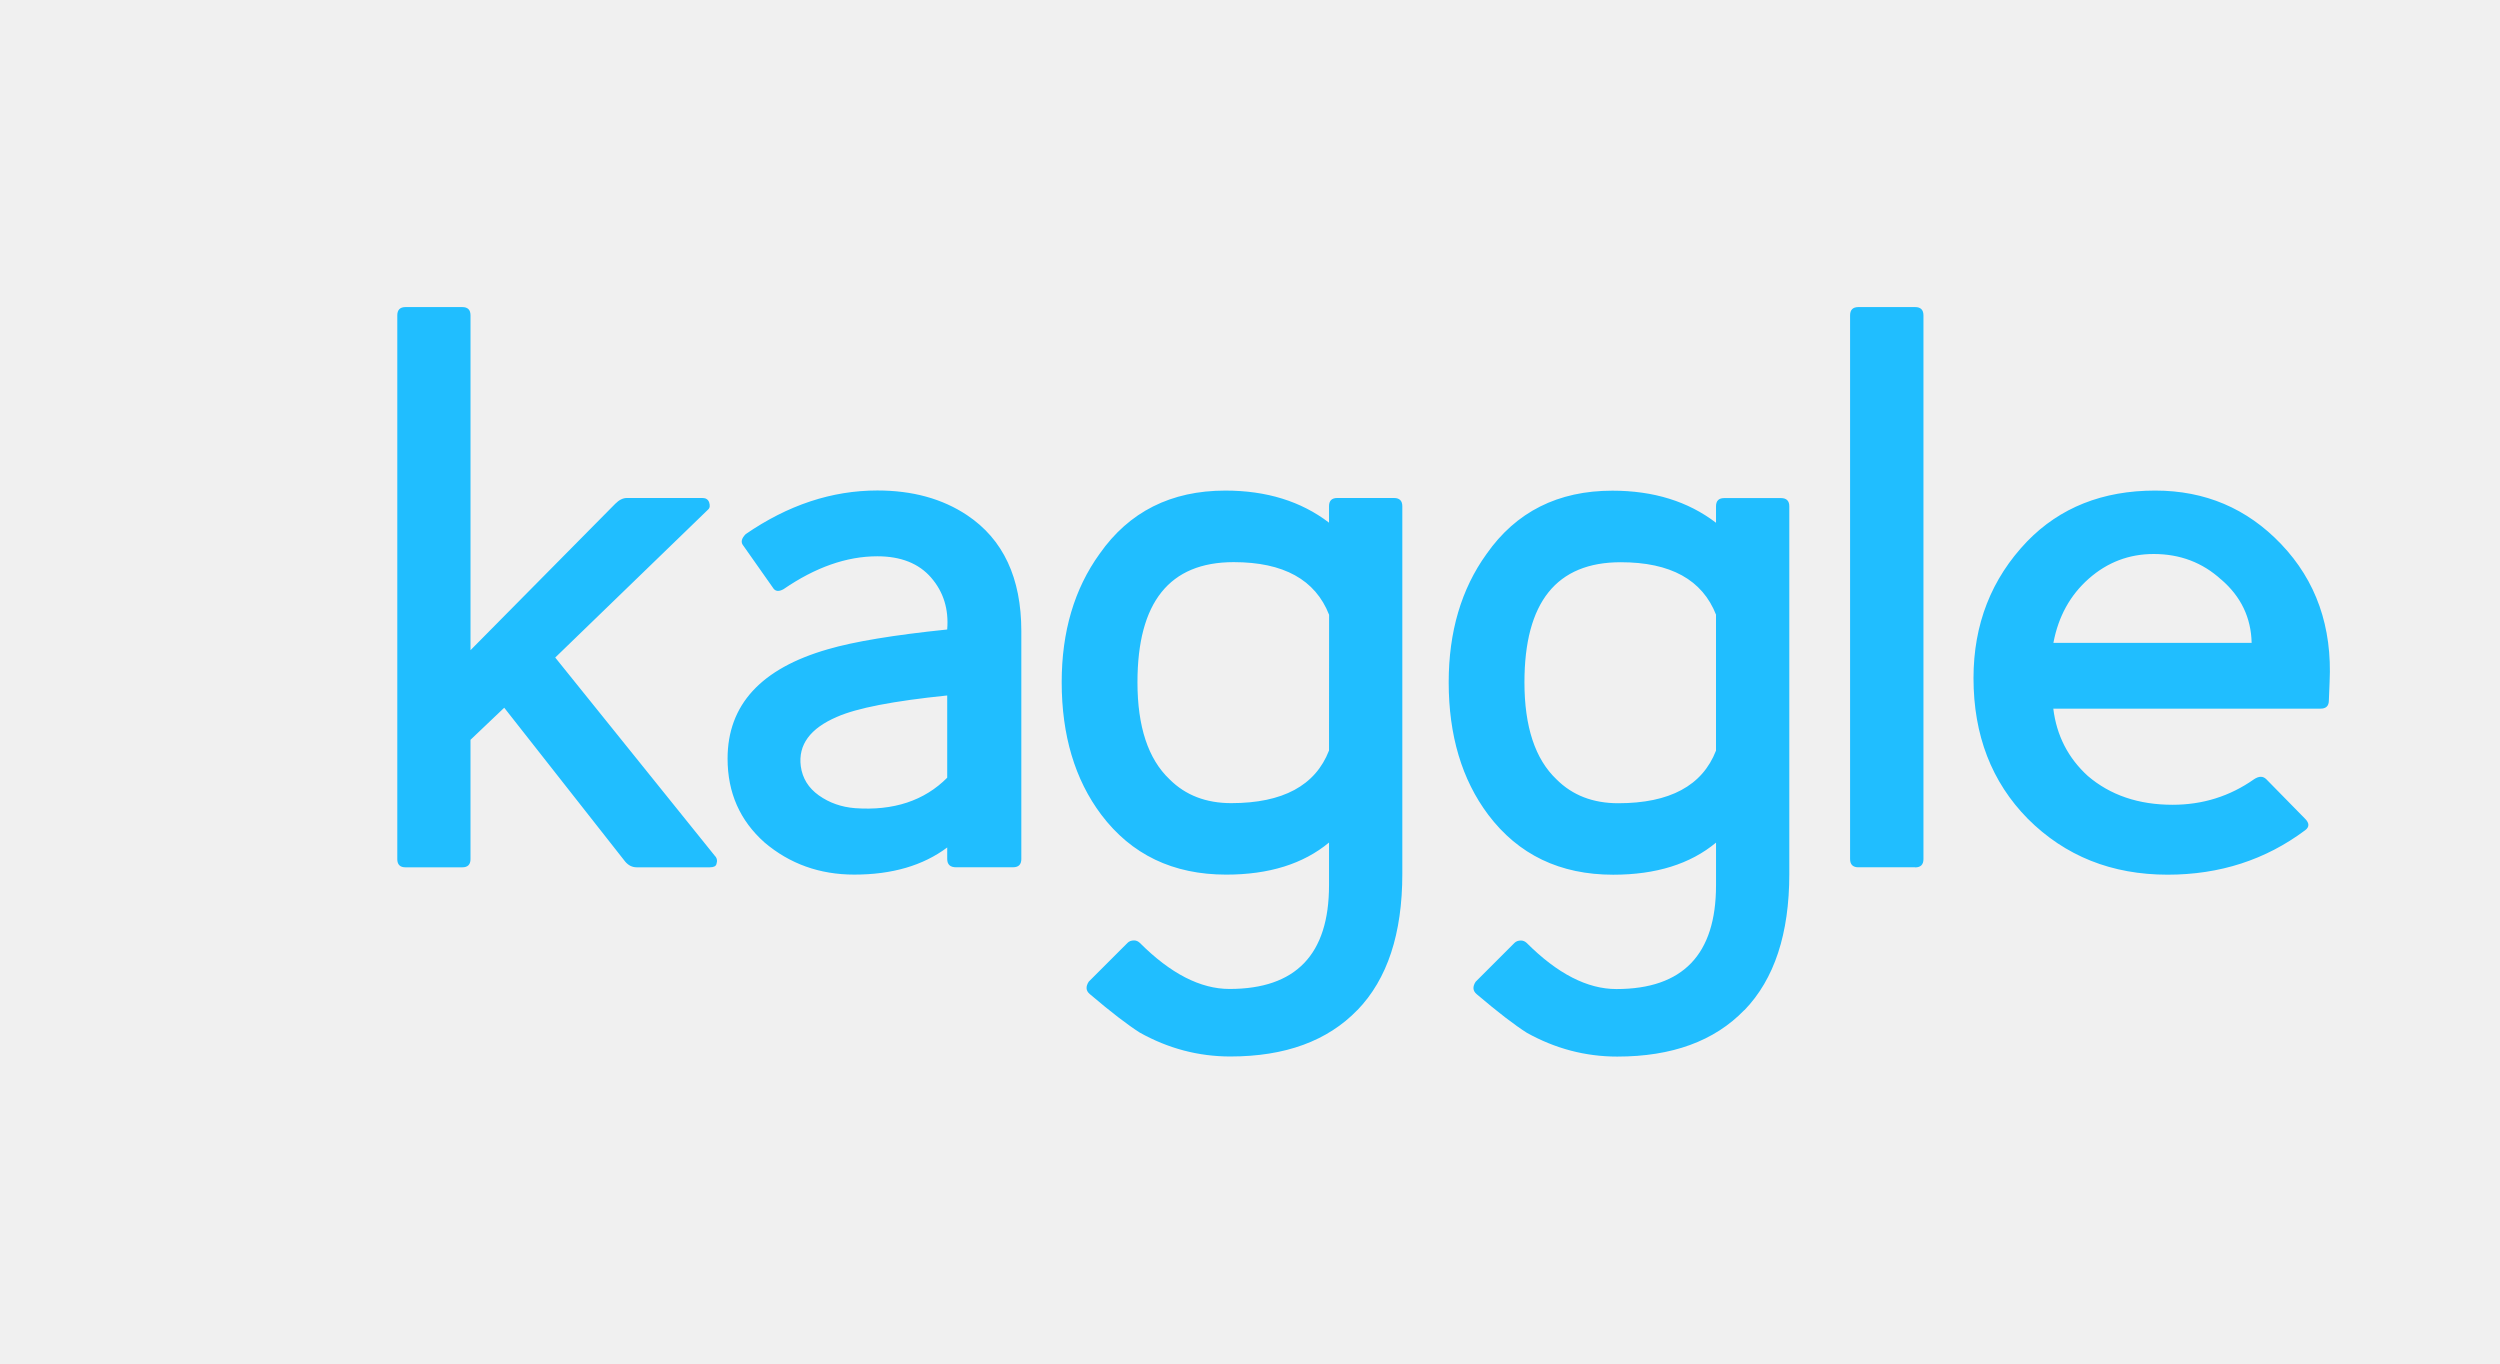
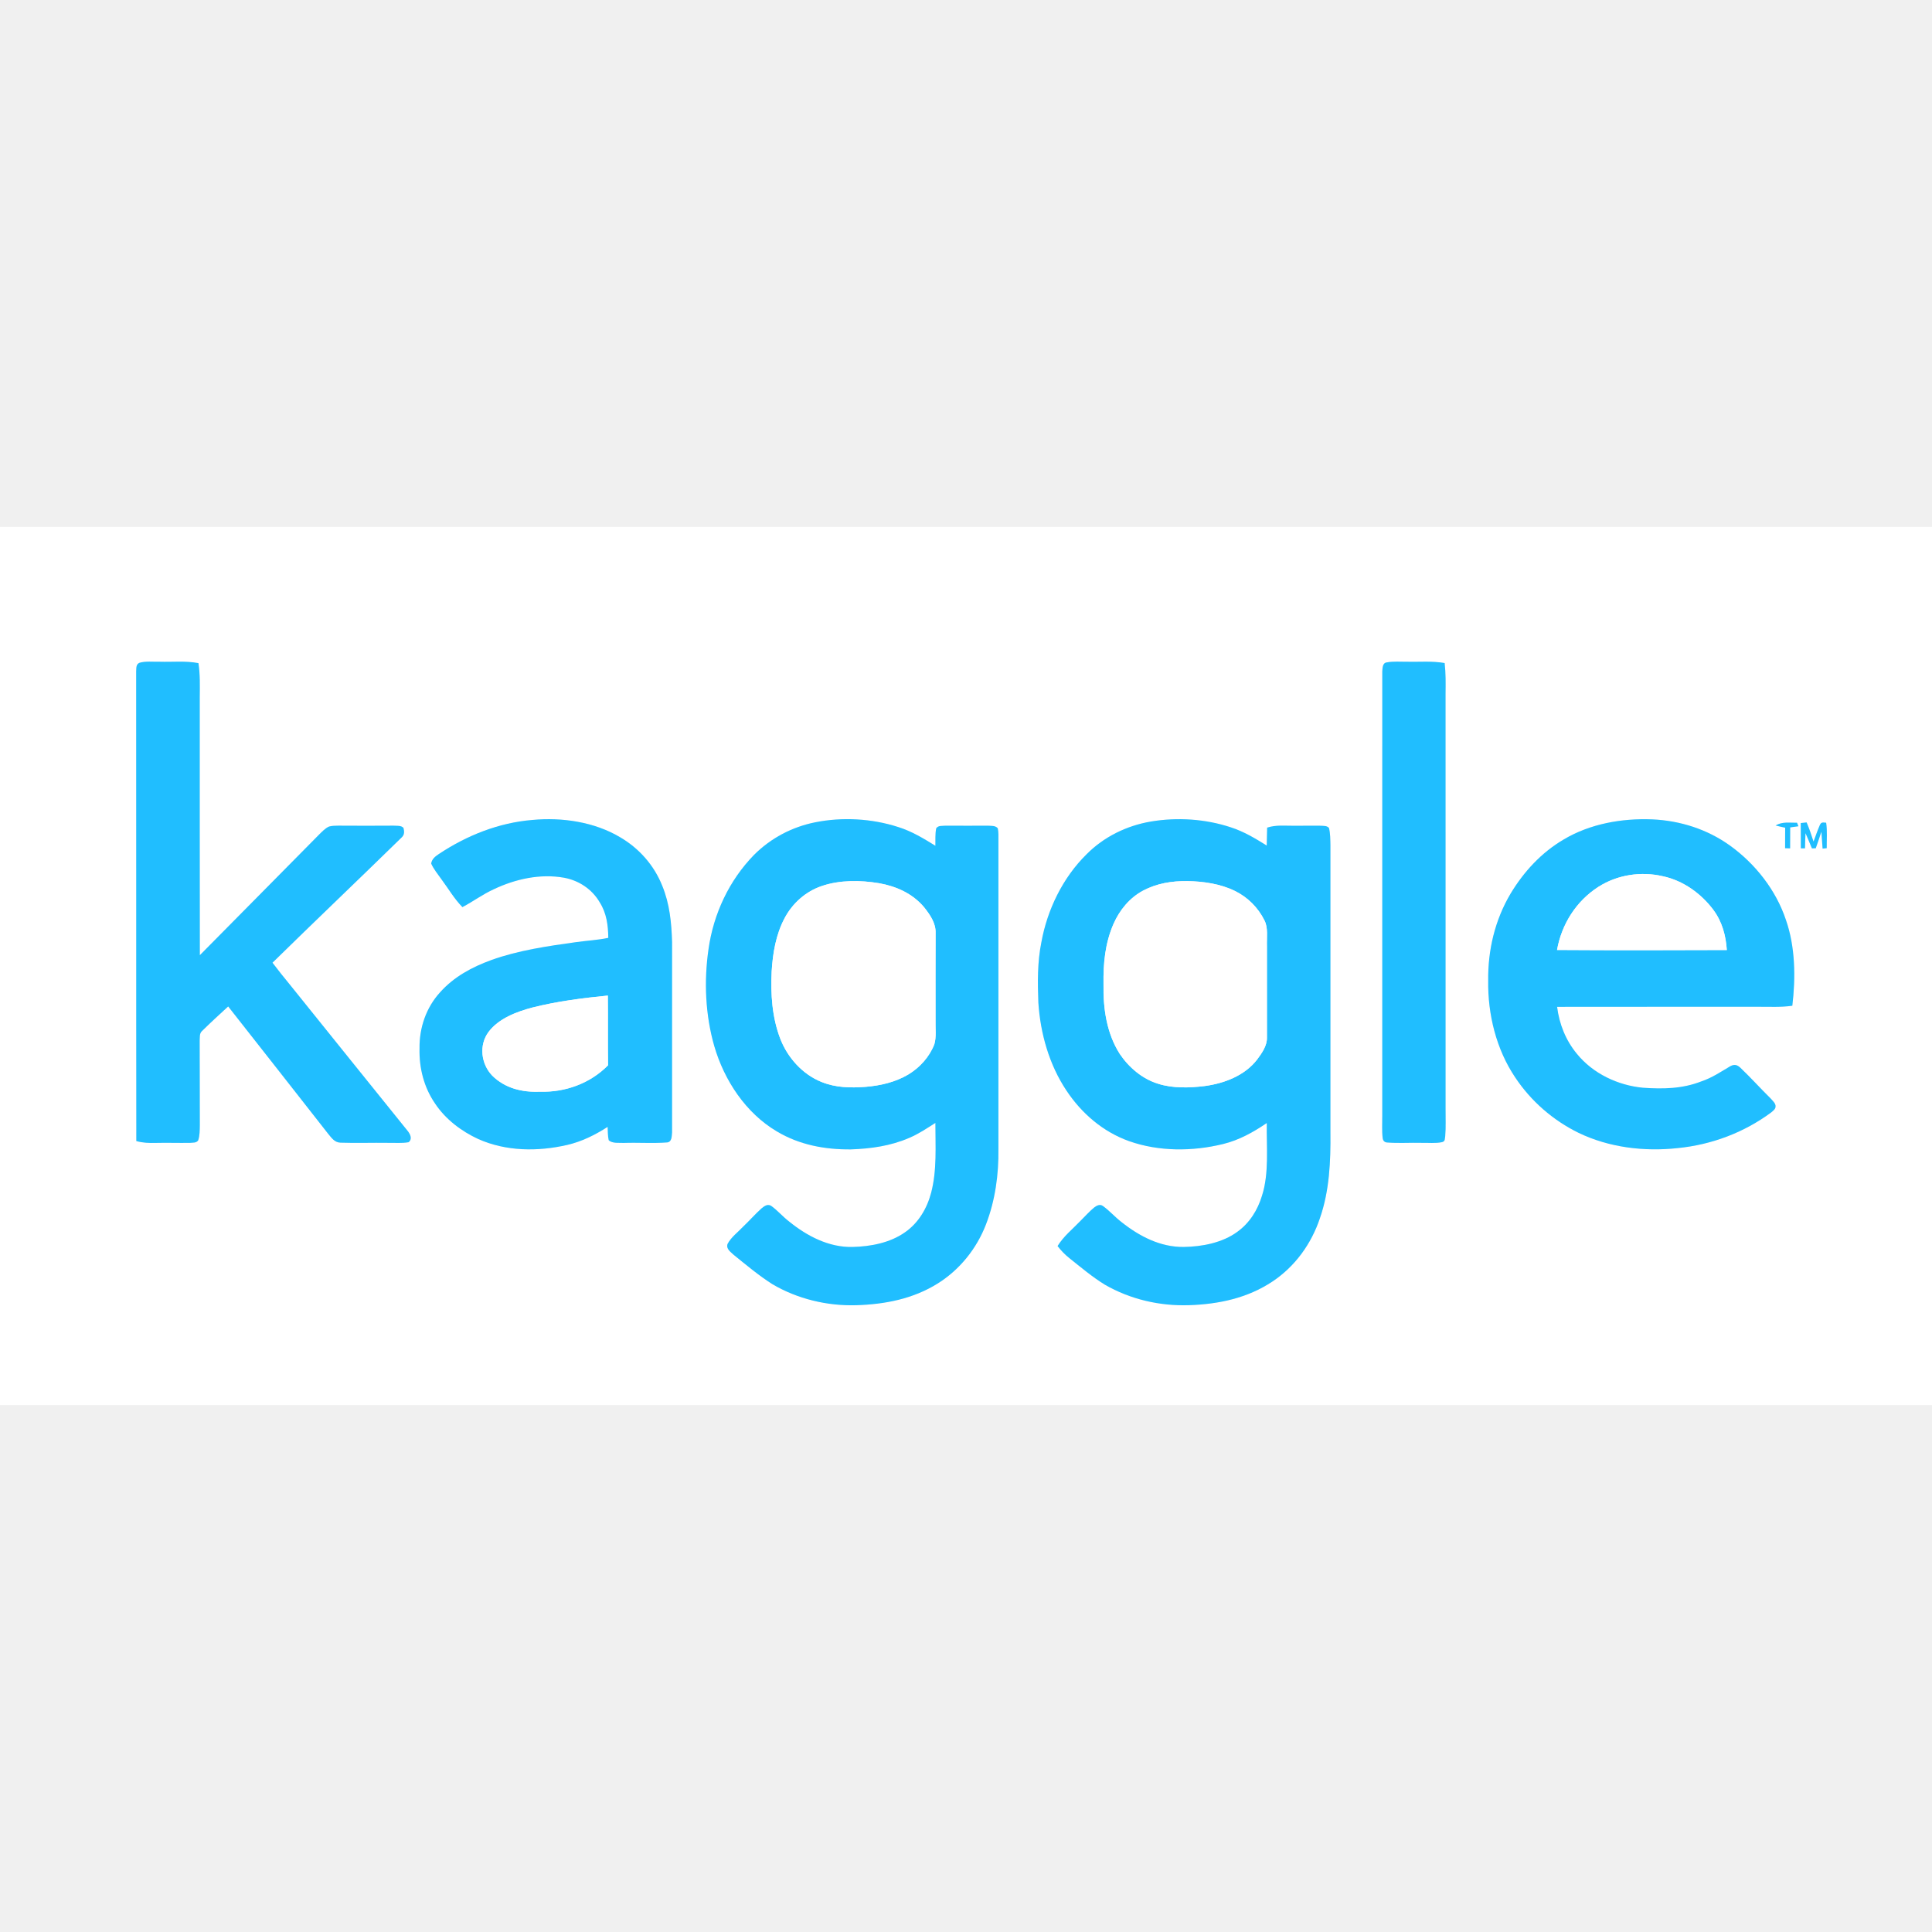
- <svg xmlns="http://www.w3.org/2000/svg" height="60" width="110">
-   <clipPath id="a">
-     <path d="m31.5 15.978h289v130.044h-289z" />
-   </clipPath>
-   <path clip-path="url(#a)" d="m105.75 102.968c-.06.238-.298.357-.713.357h-7.937c-.477 0-.9-.208-1.248-.625l-13.106-16.672-3.655 3.477v12.93c0 .595-.298.892-.892.892h-6.152c-.595 0-.892-.297-.892-.892v-58.935c0-.593.297-.9.892-.9h6.153c.594 0 .892.298.892.9v36.288l15.692-15.87c.416-.415.832-.624 1.248-.624h8.204c.356 0 .593.15.713.445.12.357.1.624-.1.803l-16.575 16.046 17.297 21.488c.237.238.297.535.18.892m32.144.356h-6.152c-.654 0-.98-.296-.98-.9v-1.25c-2.616 1.96-5.974 2.942-10.075 2.942-3.744 0-6.985-1.16-9.72-3.476-2.675-2.377-4.012-5.4-4.012-9.094 0-5.825 3.625-9.778 10.877-11.858 2.853-.833 7.162-1.545 12.928-2.14.18-2.198-.4-4.07-1.738-5.617s-3.285-2.318-5.84-2.318c-3.33 0-6.717 1.2-10.164 3.566-.535.298-.922.238-1.16-.178l-3.2-4.547c-.298-.357-.208-.772.267-1.248 4.577-3.15 9.332-4.726 14.266-4.726 3.804 0 7.044.892 9.72 2.675 3.923 2.616 5.884 6.806 5.884 12.57v24.697c0 .595-.298.9-.9.9m-7.134-18.622c-5.826.595-9.807 1.368-11.947 2.318-2.913 1.248-4.222 3.03-3.924 5.35.178 1.308.833 2.363 1.962 3.165s2.437 1.264 3.923 1.382c4.16.297 7.5-.803 9.986-3.3zm44.463 34.093c-3.24 3.357-7.832 5.038-13.775 5.038-3.448 0-6.717-.862-9.807-2.585-.655-.417-1.427-.967-2.318-1.65s-1.933-1.53-3.12-2.54c-.417-.356-.446-.802-.1-1.338l4.2-4.2c.178-.18.416-.268.713-.268.237 0 .446.1.624.268 3.328 3.328 6.568 4.993 9.718 4.993 7.2 0 10.788-3.745 10.788-11.234v-4.636c-2.794 2.318-6.508 3.477-11.145 3.477-5.766 0-10.284-2.168-13.552-6.508-2.853-3.803-4.28-8.6-4.28-14.354 0-5.468 1.367-10.104 4.102-13.9 3.2-4.576 7.757-6.865 13.642-6.865 4.458 0 8.203 1.16 11.233 3.478v-1.783c0-.594.297-.892.892-.892h6.153c.593 0 .9.298.9.892v39.854c0 6.476-1.62 11.395-4.86 14.753m-3.077-42.84c-1.486-3.803-4.934-5.706-10.342-5.706-6.954 0-10.43 4.34-10.43 13.017 0 4.814 1.16 8.323 3.477 10.52 1.723 1.725 3.952 2.586 6.687 2.586 5.586 0 9.123-1.902 10.6-5.706zm45.006 42.85c-3.24 3.357-7.832 5.038-13.775 5.038-3.45 0-6.718-.862-9.808-2.585-.655-.417-1.427-.967-2.318-1.65s-1.932-1.53-3.12-2.54c-.416-.356-.446-.802-.1-1.338l4.2-4.2c.178-.18.416-.268.713-.268.237 0 .446.1.624.268 3.328 3.328 6.567 4.993 9.718 4.993 7.2 0 10.8-3.745 10.8-11.234v-4.636c-2.795 2.318-6.5 3.477-11.145 3.477-5.766 0-10.284-2.168-13.552-6.508-2.854-3.803-4.28-8.6-4.28-14.354 0-5.468 1.367-10.104 4.1-13.9 3.2-4.576 7.757-6.865 13.642-6.865 4.458 0 8.202 1.16 11.234 3.478v-1.783c0-.594.296-.892.892-.892h6.152c.593 0 .9.298.9.892v39.854c0 6.476-1.62 11.395-4.858 14.753m-3.076-42.84c-1.487-3.803-4.935-5.706-10.343-5.706-6.955 0-10.432 4.34-10.432 13.017 0 4.814 1.16 8.323 3.477 10.52 1.724 1.725 3.953 2.586 6.687 2.586 5.586 0 9.124-1.902 10.6-5.706v-14.7zm21.575 27.36h-6.153c-.594 0-.9-.296-.9-.9v-58.923c0-.593.297-.9.9-.9h6.153c.593 0 .9.297.9.9v58.935c0 .594-.298.9-.9.9m44.843-18.1c0 .595-.3.892-.892.892h-28.977c.356 2.913 1.605 5.35 3.745 7.3 2.437 2.082 5.498 3.12 9.184 3.12 3.268 0 6.2-.92 8.826-2.764.536-.357.98-.357 1.338 0l4.2 4.28c.476.477.476.9 0 1.248-4.28 3.2-9.244 4.814-14.9 4.814-6.063 0-11.116-2.02-15.158-6.062-3.922-3.982-5.884-9.064-5.884-15.246 0-5.825 1.93-10.758 5.795-14.8 3.567-3.685 8.203-5.527 13.9-5.527 5.408 0 9.955 1.932 13.642 5.795 3.803 3.983 5.557 8.976 5.26 14.98zm-11.68-13.106c-2.02-1.842-4.458-2.764-7.3-2.764-2.675 0-5.024.892-7.043 2.674s-3.3 4.102-3.834 6.955h21.487c-.06-2.733-1.16-5.023-3.3-6.865" fill="#20beff" transform="matrix(.405932 0 0 .405932 -11.40335 -3.781452)" />
+ <svg xmlns="http://www.w3.org/2000/svg" xmlns:xlink="http://www.w3.org/1999/xlink" version="1.1" viewBox="0 0 1056 480" width="125.0pt" height="125.0pt">
+   <defs>
+     <path d="M 0.00 0.00 L 1056.00 0.00 L 1056.00 480.00 L 0.00 480.00 L 0.00 0.00 Z M 74.51 335.68 C 77.94 336.68 81.44 336.79 85.00 336.70 C 91.35 336.54 97.70 336.78 104.04 336.66 C 105.63 336.47 107.26 336.78 108.31 335.33 C 109.21 332.74 109.17 329.72 109.22 327.00 C 109.14 311.67 109.24 296.33 109.14 281.00 C 109.30 279.10 108.87 276.89 110.46 275.50 C 115.10 270.93 119.92 266.51 124.72 262.11 C 142.90 285.30 161.18 308.41 179.31 331.65 C 181.21 333.91 182.83 336.48 186.12 336.56 C 194.73 336.86 203.38 336.53 212.00 336.66 C 215.73 336.60 219.65 336.97 223.33 336.32 C 225.52 334.59 224.26 331.95 222.85 330.18 C 201.59 303.86 179.88 276.81 158.61 250.40 C 155.32 246.38 152.06 242.35 148.94 238.20 C 172.31 215.28 196.25 192.50 219.66 169.61 C 221.16 168.17 221.01 166.35 220.52 164.49 C 219.20 163.06 216.79 163.44 215.01 163.30 C 205.01 163.36 195.00 163.38 185.00 163.30 C 183.30 163.35 181.43 163.28 179.79 163.80 C 177.69 164.75 175.92 166.69 174.29 168.29 C 152.65 190.30 130.88 212.10 109.23 234.09 C 109.12 187.06 109.22 140.03 109.18 93.00 C 109.23 86.78 109.41 80.63 108.47 74.46 C 101.19 73.09 94.52 73.93 87.00 73.69 C 83.52 73.79 79.61 73.27 76.26 74.26 C 74.24 75.11 74.58 77.16 74.43 78.96 C 74.53 164.52 74.39 250.13 74.51 335.68 Z M 789.62 74.41 C 782.64 73.19 776.02 73.87 769.00 73.70 C 765.40 73.74 761.62 73.38 758.07 74.04 C 755.59 74.32 755.70 77.08 755.53 78.98 C 755.53 159.99 755.54 240.99 755.52 322.00 C 755.57 326.00 755.27 330.09 755.74 334.06 C 755.94 335.55 756.83 336.47 758.36 336.48 C 764.54 336.96 770.80 336.50 777.00 336.66 C 780.67 336.58 784.61 337.04 788.21 336.28 C 790.04 335.75 789.62 334.57 789.93 333.03 C 790.36 328.05 790.07 323.00 790.12 318.00 C 790.11 242.33 790.12 166.67 790.11 91.00 C 790.18 85.45 790.25 79.94 789.62 74.41 Z M 252.75 207.82 C 258.65 204.71 263.89 200.76 270.00 198.00 C 281.77 192.43 295.29 189.44 308.25 191.74 C 316.40 193.23 323.63 198.01 327.81 205.22 C 331.55 211.15 332.40 217.73 332.48 224.62 C 326.78 225.83 320.68 226.14 315.00 226.94 C 299.56 229.08 283.23 231.44 268.53 236.75 C 257.90 240.62 248.07 245.91 240.47 254.46 C 232.91 262.77 229.15 273.82 229.31 285.00 C 229.03 295.69 231.70 306.31 237.80 315.17 C 243.48 323.74 252.16 330.33 261.43 334.59 C 276.68 341.38 293.95 341.49 310.01 337.81 C 318.01 335.96 325.25 332.34 332.12 327.94 C 332.26 330.34 332.17 332.87 332.72 335.22 C 334.66 337.13 338.49 336.55 341.00 336.70 C 348.85 336.43 356.79 337.03 364.61 336.44 C 367.31 336.20 367.13 333.03 367.34 331.02 C 367.36 296.36 367.32 261.66 367.35 227.00 C 367.03 216.32 366.05 206.03 361.94 196.07 C 357.53 185.01 349.43 175.80 339.19 169.77 C 325.09 161.25 307.20 158.62 291.01 160.17 C 272.59 161.67 255.15 168.63 239.84 178.81 C 237.86 180.18 236.09 181.44 235.67 184.00 C 237.03 187.09 239.38 189.89 241.32 192.66 C 245.22 197.89 248.18 203.14 252.75 207.82 Z M 511.27 325.76 C 511.26 338.59 512.19 351.51 508.94 363.97 C 506.68 372.54 501.98 380.50 494.59 385.60 C 486.42 391.34 475.82 393.33 466.00 393.57 C 453.09 393.87 441.14 387.63 431.35 379.69 C 427.95 377.10 425.16 373.78 421.73 371.26 C 419.81 369.85 417.96 371.07 416.40 372.34 C 412.87 375.48 409.76 379.08 406.33 382.33 C 403.48 385.39 399.60 388.21 397.66 391.94 C 396.79 394.72 399.34 396.22 401.05 397.90 C 407.87 403.41 414.70 409.15 422.11 413.87 C 435.83 421.98 452.11 425.88 468.00 425.41 C 483.74 424.92 499.02 421.97 512.53 413.54 C 524.63 405.97 533.87 394.43 538.96 381.13 C 543.96 368.15 545.92 353.86 545.72 340.00 C 545.70 282.66 545.71 225.30 545.72 167.96 C 545.70 166.85 545.58 165.76 545.36 164.70 C 543.93 163.15 541.94 163.47 540.02 163.32 C 532.34 163.34 524.66 163.36 516.99 163.31 C 515.21 163.50 512.87 163.04 511.72 164.74 C 511.08 167.82 511.36 171.14 511.27 174.28 C 504.76 170.27 498.36 166.36 491.00 164.06 C 476.49 159.37 460.40 158.47 445.46 161.48 C 432.88 164.01 421.28 170.14 412.20 179.21 C 398.54 193.19 389.97 211.49 387.26 230.81 C 384.72 248.34 385.51 266.72 390.41 283.78 C 395.85 302.50 407.61 320.37 424.61 330.41 C 436.91 337.77 450.80 340.36 465.00 340.24 C 476.05 339.86 486.73 338.37 496.95 333.96 C 502.10 331.78 506.59 328.74 511.27 325.76 Z M 692.40 325.84 C 692.21 338.83 693.74 353.26 689.79 365.54 C 687.43 373.39 683.01 380.46 676.30 385.29 C 668.13 391.31 656.96 393.42 647.00 393.56 C 634.25 393.71 622.76 387.73 613.01 379.98 C 609.46 377.26 606.48 373.79 602.85 371.19 C 601.21 369.98 599.42 370.95 598.02 372.03 C 595.30 374.26 592.95 376.97 590.44 379.44 C 586.07 384.00 581.42 387.62 578.05 393.07 C 579.93 395.52 582.00 397.67 584.41 399.60 C 590.69 404.60 597.00 409.95 603.85 414.16 C 617.81 422.22 633.92 425.94 650.00 425.39 C 666.16 424.84 681.84 421.54 695.47 412.47 C 707.81 404.29 716.74 391.90 721.42 377.92 C 726.67 362.90 727.36 346.76 727.19 331.00 C 727.19 278.67 727.18 226.33 727.19 174.00 C 727.12 170.88 727.16 167.57 726.39 164.53 C 725.22 163.25 723.62 163.48 722.04 163.34 C 717.03 163.24 712.01 163.41 707.00 163.35 C 702.01 163.39 697.45 162.80 692.60 164.37 C 692.53 167.64 692.45 170.91 692.37 174.17 C 686.12 170.26 679.89 166.53 672.83 164.23 C 658.85 159.59 643.49 158.60 628.98 161.05 C 615.79 163.31 603.37 169.38 593.91 178.92 C 580.91 191.71 572.44 209.14 569.20 227.01 C 567.00 237.87 567.13 248.94 567.55 260.01 C 568.64 276.85 573.47 293.96 582.90 308.08 C 591.20 320.60 602.91 330.66 617.17 335.74 C 633.42 341.48 651.89 341.40 668.51 337.31 C 677.30 335.17 684.97 330.87 692.40 325.84 Z M 851.09 262.32 C 887.72 262.24 924.36 262.32 961.00 262.28 C 967.32 262.24 973.37 262.63 979.66 261.72 C 981.50 246.36 981.31 229.53 976.15 214.79 C 970.73 198.54 959.53 184.27 945.72 174.27 C 933.24 165.26 918.33 160.52 903.00 159.85 C 886.47 159.20 869.12 162.26 854.76 170.80 C 842.51 177.98 832.87 188.44 825.60 200.54 C 817.11 214.88 813.20 231.38 813.43 248.00 C 813.13 266.37 817.84 285.55 828.18 300.89 C 836.77 313.83 848.86 324.36 862.81 331.18 C 879.47 339.24 898.75 341.53 917.03 339.53 C 935.42 337.72 953.20 331.08 968.07 320.06 C 969.01 319.22 970.49 318.26 970.48 316.86 C 970.70 315.11 968.74 313.52 967.70 312.30 C 962.16 306.84 956.94 301.02 951.31 295.66 C 949.53 293.97 948.00 293.58 945.75 294.77 C 940.59 297.82 935.74 301.13 929.98 303.05 C 919.61 307.14 908.96 307.30 897.99 306.54 C 884.26 305.22 870.73 298.83 861.93 288.04 C 855.84 280.69 852.27 271.77 851.09 262.32 Z M 970.50 163.19 C 972.24 163.64 973.98 164.05 975.74 164.40 C 975.72 168.14 975.71 171.88 975.70 175.62 C 976.62 175.65 977.54 175.67 978.45 175.70 C 978.47 171.88 978.47 168.06 978.49 164.24 C 980.00 164.04 981.50 163.83 983.00 163.62 C 982.74 162.98 982.49 162.34 982.23 161.70 C 978.03 161.78 974.32 160.97 970.50 163.19 Z M 984.26 161.87 C 984.28 166.48 984.29 171.08 984.31 175.69 C 985.06 175.68 985.82 175.67 986.58 175.67 C 986.64 172.91 986.72 170.15 986.86 167.40 C 988.08 170.15 989.23 172.92 990.36 175.71 C 991.06 175.68 991.77 175.66 992.47 175.64 C 993.54 172.64 994.55 169.62 995.54 166.60 C 995.75 169.68 995.97 172.76 996.20 175.83 C 996.95 175.76 997.70 175.68 998.45 175.60 C 998.40 171.00 998.82 166.25 998.15 161.69 C 996.18 161.56 995.43 161.21 994.60 163.19 C 993.34 166.07 992.36 169.06 991.25 171.99 C 990.13 168.45 988.91 164.95 987.48 161.53 C 986.41 161.64 985.33 161.76 984.26 161.87 Z" id="p0" />
+     <path d="M 76.26 74.26 C 79.61 73.27 83.52 73.79 87.00 73.69 C 94.52 73.93 101.19 73.09 108.47 74.46 C 109.41 80.63 109.23 86.78 109.18 93.00 C 109.22 140.03 109.12 187.06 109.23 234.09 C 130.88 212.10 152.65 190.30 174.29 168.29 C 175.92 166.69 177.69 164.75 179.79 163.80 C 181.43 163.28 183.30 163.35 185.00 163.30 C 195.00 163.38 205.01 163.36 215.01 163.30 C 216.79 163.44 219.20 163.06 220.52 164.49 C 221.01 166.35 221.16 168.17 219.66 169.61 C 196.25 192.50 172.31 215.28 148.94 238.20 C 152.06 242.35 155.32 246.38 158.61 250.40 C 179.88 276.81 201.59 303.86 222.85 330.18 C 224.26 331.95 225.52 334.59 223.33 336.32 C 219.65 336.97 215.73 336.60 212.00 336.66 C 203.38 336.53 194.73 336.86 186.12 336.56 C 182.83 336.48 181.21 333.91 179.31 331.65 C 161.18 308.41 142.90 285.30 124.72 262.11 C 119.92 266.51 115.10 270.93 110.46 275.50 C 108.87 276.89 109.30 279.10 109.14 281.00 C 109.24 296.33 109.14 311.67 109.22 327.00 C 109.17 329.72 109.21 332.74 108.31 335.33 C 107.26 336.78 105.63 336.47 104.04 336.66 C 97.70 336.78 91.35 336.54 85.00 336.70 C 81.44 336.79 77.94 336.68 74.51 335.68 C 74.39 250.13 74.53 164.52 74.43 78.96 C 74.58 77.16 74.24 75.11 76.26 74.26 Z" id="p1" />
+     <path d="M 758.07 74.04 C 761.62 73.38 765.40 73.74 769.00 73.70 C 776.02 73.87 782.64 73.19 789.62 74.41 C 790.25 79.94 790.18 85.45 790.11 91.00 C 790.12 166.67 790.11 242.33 790.12 318.00 C 790.07 323.00 790.36 328.05 789.93 333.03 C 789.62 334.57 790.04 335.75 788.21 336.28 C 784.61 337.04 780.67 336.58 777.00 336.66 C 770.80 336.50 764.54 336.96 758.36 336.48 C 756.83 336.47 755.94 335.55 755.74 334.06 C 755.27 330.09 755.57 326.00 755.52 322.00 C 755.54 240.99 755.53 159.99 755.53 78.98 C 755.70 77.08 755.59 74.32 758.07 74.04 Z" id="p2" />
+     <path d="M 291.01 160.17 C 307.20 158.62 325.09 161.25 339.19 169.77 C 349.43 175.80 357.53 185.01 361.94 196.07 C 366.05 206.03 367.03 216.32 367.35 227.00 C 367.32 261.66 367.36 296.36 367.34 331.02 C 367.13 333.03 367.31 336.20 364.61 336.44 C 356.79 337.03 348.85 336.43 341.00 336.70 C 338.49 336.55 334.66 337.13 332.72 335.22 C 332.17 332.87 332.26 330.34 332.12 327.94 C 325.25 332.34 318.01 335.96 310.01 337.81 C 293.95 341.49 276.68 341.38 261.43 334.59 C 252.16 330.33 243.48 323.74 237.80 315.17 C 231.70 306.31 229.03 295.69 229.31 285.00 C 229.15 273.82 232.91 262.77 240.47 254.46 C 248.07 245.91 257.90 240.62 268.53 236.75 C 283.23 231.44 299.56 229.08 315.00 226.94 C 320.68 226.14 326.78 225.83 332.48 224.62 C 332.40 217.73 331.55 211.15 327.81 205.22 C 323.63 198.01 316.40 193.23 308.25 191.74 C 295.29 189.44 281.77 192.43 270.00 198.00 C 263.89 200.76 258.65 204.71 252.75 207.82 C 248.18 203.14 245.22 197.89 241.32 192.66 C 239.38 189.89 237.03 187.09 235.67 184.00 C 236.09 181.44 237.86 180.18 239.84 178.81 C 255.15 168.63 272.59 161.67 291.01 160.17 Z M 332.35 294.27 C 332.17 281.57 332.38 268.86 332.23 256.16 C 318.41 257.53 304.45 259.30 290.97 262.71 C 282.37 264.99 272.56 268.66 267.04 276.03 C 261.66 283.25 262.92 293.57 269.05 299.93 C 276.04 306.85 285.40 309.10 295.00 308.70 C 308.87 309.16 322.55 304.21 332.35 294.27 Z" id="p3" />
+     <path d="M 491.00 164.06 C 498.36 166.36 504.76 170.27 511.27 174.28 C 511.36 171.14 511.08 167.82 511.72 164.74 C 512.87 163.04 515.21 163.50 516.99 163.31 C 524.66 163.36 532.34 163.34 540.02 163.32 C 541.94 163.47 543.93 163.15 545.36 164.70 C 545.58 165.76 545.70 166.85 545.72 167.96 C 545.71 225.30 545.70 282.66 545.72 340.00 C 545.92 353.86 543.96 368.15 538.96 381.13 C 533.87 394.43 524.63 405.97 512.53 413.54 C 499.02 421.97 483.74 424.92 468.00 425.41 C 452.11 425.88 435.83 421.98 422.11 413.87 C 414.70 409.15 407.87 403.41 401.05 397.90 C 399.34 396.22 396.79 394.72 397.66 391.94 C 399.60 388.21 403.48 385.39 406.33 382.33 C 409.76 379.08 412.87 375.48 416.40 372.34 C 417.96 371.07 419.81 369.85 421.73 371.26 C 425.16 373.78 427.95 377.10 431.35 379.69 C 441.14 387.63 453.09 393.87 466.00 393.57 C 475.82 393.33 486.42 391.34 494.59 385.60 C 501.98 380.50 506.68 372.54 508.94 363.97 C 512.19 351.51 511.26 338.59 511.27 325.76 C 506.59 328.74 502.10 331.78 496.95 333.96 C 486.73 338.37 476.05 339.86 465.00 340.24 C 450.80 340.36 436.91 337.77 424.61 330.41 C 407.61 320.37 395.85 302.50 390.41 283.78 C 385.51 266.72 384.72 248.34 387.26 230.81 C 389.97 211.49 398.54 193.19 412.20 179.21 C 421.28 170.14 432.88 164.01 445.46 161.48 C 460.40 158.47 476.49 159.37 491.00 164.06 Z M 511.35 270.00 C 511.34 253.99 511.32 238.00 511.38 222.00 C 511.59 216.60 508.30 211.93 505.11 207.90 C 498.80 200.40 489.98 196.44 480.48 194.75 C 470.32 193.06 459.04 192.92 449.20 196.28 C 440.41 199.22 433.13 205.71 428.83 213.88 C 424.08 222.82 422.38 232.98 421.78 242.99 C 421.19 255.40 421.98 267.89 426.43 279.61 C 430.40 290.01 438.62 299.23 449.05 303.39 C 456.81 306.52 464.77 306.67 473.00 306.06 C 481.13 305.40 489.30 303.54 496.38 299.35 C 502.70 295.58 508.07 289.64 510.71 282.73 C 511.89 278.74 511.22 274.13 511.35 270.00 Z" id="p4" />
+     <path d="M 672.83 164.23 C 679.89 166.53 686.12 170.26 692.37 174.17 C 692.45 170.91 692.53 167.64 692.60 164.37 C 697.45 162.80 702.01 163.39 707.00 163.35 C 712.01 163.41 717.03 163.24 722.04 163.34 C 723.62 163.48 725.22 163.25 726.39 164.53 C 727.16 167.57 727.12 170.88 727.19 174.00 C 727.18 226.33 727.19 278.67 727.19 331.00 C 727.36 346.76 726.67 362.90 721.42 377.92 C 716.74 391.90 707.81 404.29 695.47 412.47 C 681.84 421.54 666.16 424.84 650.00 425.39 C 633.92 425.94 617.81 422.22 603.85 414.16 C 597.00 409.95 590.69 404.60 584.41 399.60 C 582.00 397.67 579.93 395.52 578.05 393.07 C 581.42 387.62 586.07 384.00 590.44 379.44 C 592.95 376.97 595.30 374.26 598.02 372.03 C 599.42 370.95 601.21 369.98 602.85 371.19 C 606.48 373.79 609.46 377.26 613.01 379.98 C 622.76 387.73 634.25 393.71 647.00 393.56 C 656.96 393.42 668.13 391.31 676.30 385.29 C 683.01 380.46 687.43 373.39 689.79 365.54 C 693.74 353.26 692.21 338.83 692.40 325.84 C 684.97 330.87 677.30 335.17 668.51 337.31 C 651.89 341.40 633.42 341.48 617.17 335.74 C 602.91 330.66 591.20 320.60 582.90 308.08 C 573.47 293.96 568.64 276.85 567.55 260.01 C 567.13 248.94 567.00 237.87 569.20 227.01 C 572.44 209.14 580.91 191.71 593.91 178.92 C 603.37 169.38 615.79 163.31 628.98 161.05 C 643.49 158.60 658.85 159.59 672.83 164.23 Z M 692.48 229.00 C 692.33 224.56 693.24 218.99 691.10 215.01 C 687.66 208.08 681.95 202.38 675.00 198.99 C 667.11 195.09 657.72 193.73 649.00 193.60 C 640.57 193.48 632.31 194.82 624.80 198.79 C 617.43 202.75 612.01 209.33 608.65 216.93 C 604.01 227.54 602.99 238.54 603.16 250.00 C 602.92 263.12 604.84 276.71 612.00 287.98 C 616.95 295.38 624.34 301.70 632.94 304.33 C 640.96 306.94 650.20 306.62 658.47 305.61 C 669.19 304.17 680.36 299.92 687.14 291.11 C 689.72 287.63 692.65 283.53 692.49 279.01 C 692.46 262.34 692.46 245.67 692.48 229.00 Z" id="p5" />
+     <path d="M 903.00 159.85 C 918.33 160.52 933.24 165.26 945.72 174.27 C 959.53 184.27 970.73 198.54 976.15 214.79 C 981.31 229.53 981.50 246.36 979.66 261.72 C 973.37 262.63 967.32 262.24 961.00 262.28 C 924.36 262.32 887.72 262.24 851.09 262.32 C 852.27 271.77 855.84 280.69 861.93 288.04 C 870.73 298.83 884.26 305.22 897.99 306.54 C 908.96 307.30 919.61 307.14 929.98 303.05 C 935.74 301.13 940.59 297.82 945.75 294.77 C 948.00 293.58 949.53 293.97 951.31 295.66 C 956.94 301.02 962.16 306.84 967.70 312.30 C 968.74 313.52 970.70 315.11 970.48 316.86 C 970.49 318.26 969.01 319.22 968.07 320.06 C 953.20 331.08 935.42 337.72 917.03 339.53 C 898.75 341.53 879.47 339.24 862.81 331.18 C 848.86 324.36 836.77 313.83 828.18 300.89 C 817.84 285.55 813.13 266.37 813.43 248.00 C 813.20 231.38 817.11 214.88 825.60 200.54 C 832.87 188.44 842.51 177.98 854.76 170.80 C 869.12 162.26 886.47 159.20 903.00 159.85 Z M 851.05 231.23 C 881.98 231.44 912.92 231.38 943.85 231.26 C 943.33 223.40 941.31 215.85 936.58 209.44 C 929.92 200.47 920.00 193.30 908.96 190.96 C 897.01 188.15 884.08 190.09 873.69 196.71 C 861.55 204.49 853.57 217.09 851.05 231.23 Z" id="p6" />
+     <path d="M 982.23 161.70 C 982.49 162.34 982.74 162.98 983.00 163.62 C 981.50 163.83 980.00 164.04 978.49 164.24 C 978.47 168.06 978.47 171.88 978.45 175.70 C 977.54 175.67 976.62 175.65 975.70 175.62 C 975.71 171.88 975.72 168.14 975.74 164.40 C 973.98 164.05 972.24 163.64 970.50 163.19 C 974.32 160.97 978.03 161.78 982.23 161.70 Z" id="p7" />
+     <path d="M 984.26 161.87 C 985.33 161.76 986.41 161.64 987.48 161.53 C 988.91 164.95 990.13 168.45 991.25 171.99 C 992.36 169.06 993.34 166.07 994.60 163.19 C 995.43 161.21 996.18 161.56 998.15 161.69 C 998.82 166.25 998.40 171.00 998.45 175.60 C 997.70 175.68 996.95 175.76 996.20 175.83 C 995.97 172.76 995.75 169.68 995.54 166.60 C 994.55 169.62 993.54 172.64 992.47 175.64 C 991.77 175.66 991.06 175.68 990.36 175.71 C 989.23 172.92 988.08 170.15 986.86 167.40 C 986.72 170.15 986.64 172.91 986.58 175.67 C 985.82 175.67 985.06 175.68 984.31 175.69 C 984.29 171.08 984.28 166.48 984.26 161.87 Z" id="p8" />
+     <path d="M 908.96 190.96 C 920.00 193.30 929.92 200.47 936.58 209.44 C 941.31 215.85 943.33 223.40 943.85 231.26 C 912.92 231.38 881.98 231.44 851.05 231.23 C 853.57 217.09 861.55 204.49 873.69 196.71 C 884.08 190.09 897.01 188.15 908.96 190.96 Z" id="p9" />
+     <path d="M 480.48 194.75 C 489.98 196.44 498.80 200.40 505.11 207.90 C 508.30 211.93 511.59 216.60 511.38 222.00 C 511.32 238.00 511.34 253.99 511.35 270.00 C 511.22 274.13 511.89 278.74 510.71 282.73 C 508.07 289.64 502.70 295.58 496.38 299.35 C 489.30 303.54 481.13 305.40 473.00 306.06 C 464.77 306.67 456.81 306.52 449.05 303.39 C 438.62 299.23 430.40 290.01 426.43 279.61 C 421.98 267.89 421.19 255.40 421.78 242.99 C 422.38 232.98 424.08 222.82 428.83 213.88 C 433.13 205.71 440.41 199.22 449.20 196.28 C 459.04 192.92 470.32 193.06 480.48 194.75 Z" id="p10" />
+     <path d="M 649.00 193.60 C 657.72 193.73 667.11 195.09 675.00 198.99 C 681.95 202.38 687.66 208.08 691.10 215.01 C 693.24 218.99 692.33 224.56 692.48 229.00 C 692.46 245.67 692.46 262.34 692.49 279.01 C 692.65 283.53 689.72 287.63 687.14 291.11 C 680.36 299.92 669.19 304.17 658.47 305.61 C 650.20 306.62 640.96 306.94 632.94 304.33 C 624.34 301.70 616.95 295.38 612.00 287.98 C 604.84 276.71 602.92 263.12 603.16 250.00 C 602.99 238.54 604.01 227.54 608.65 216.93 C 612.01 209.33 617.43 202.75 624.80 198.79 C 632.31 194.82 640.57 193.48 649.00 193.60 Z" id="p11" />
+     <path d="M 332.23 256.16 C 332.38 268.86 332.17 281.57 332.35 294.27 C 322.55 304.21 308.87 309.16 295.00 308.70 C 285.40 309.10 276.04 306.85 269.05 299.93 C 262.92 293.57 261.66 283.25 267.04 276.03 C 272.56 268.66 282.37 264.99 290.97 262.71 C 304.45 259.30 318.41 257.53 332.23 256.16 Z" id="p12" />
+   </defs>
+   <g>
+     <use fill="#ffffff" xlink:href="#p0" />
+     <use fill="#20beff" xlink:href="#p1" />
+     <use fill="#20beff" xlink:href="#p2" />
+     <use fill="#20beff" xlink:href="#p3" />
+     <use fill="#20beff" xlink:href="#p4" />
+     <use fill="#20beff" xlink:href="#p5" />
+     <use fill="#20beff" xlink:href="#p6" />
+     <use fill="#20beff" xlink:href="#p7" />
+     <use fill="#20beff" xlink:href="#p8" />
+     <use fill="#ffffff" xlink:href="#p9" />
+     <use fill="#ffffff" xlink:href="#p10" />
+     <use fill="#ffffff" xlink:href="#p11" />
+     <use fill="#ffffff" xlink:href="#p12" />
+   </g>
</svg>
